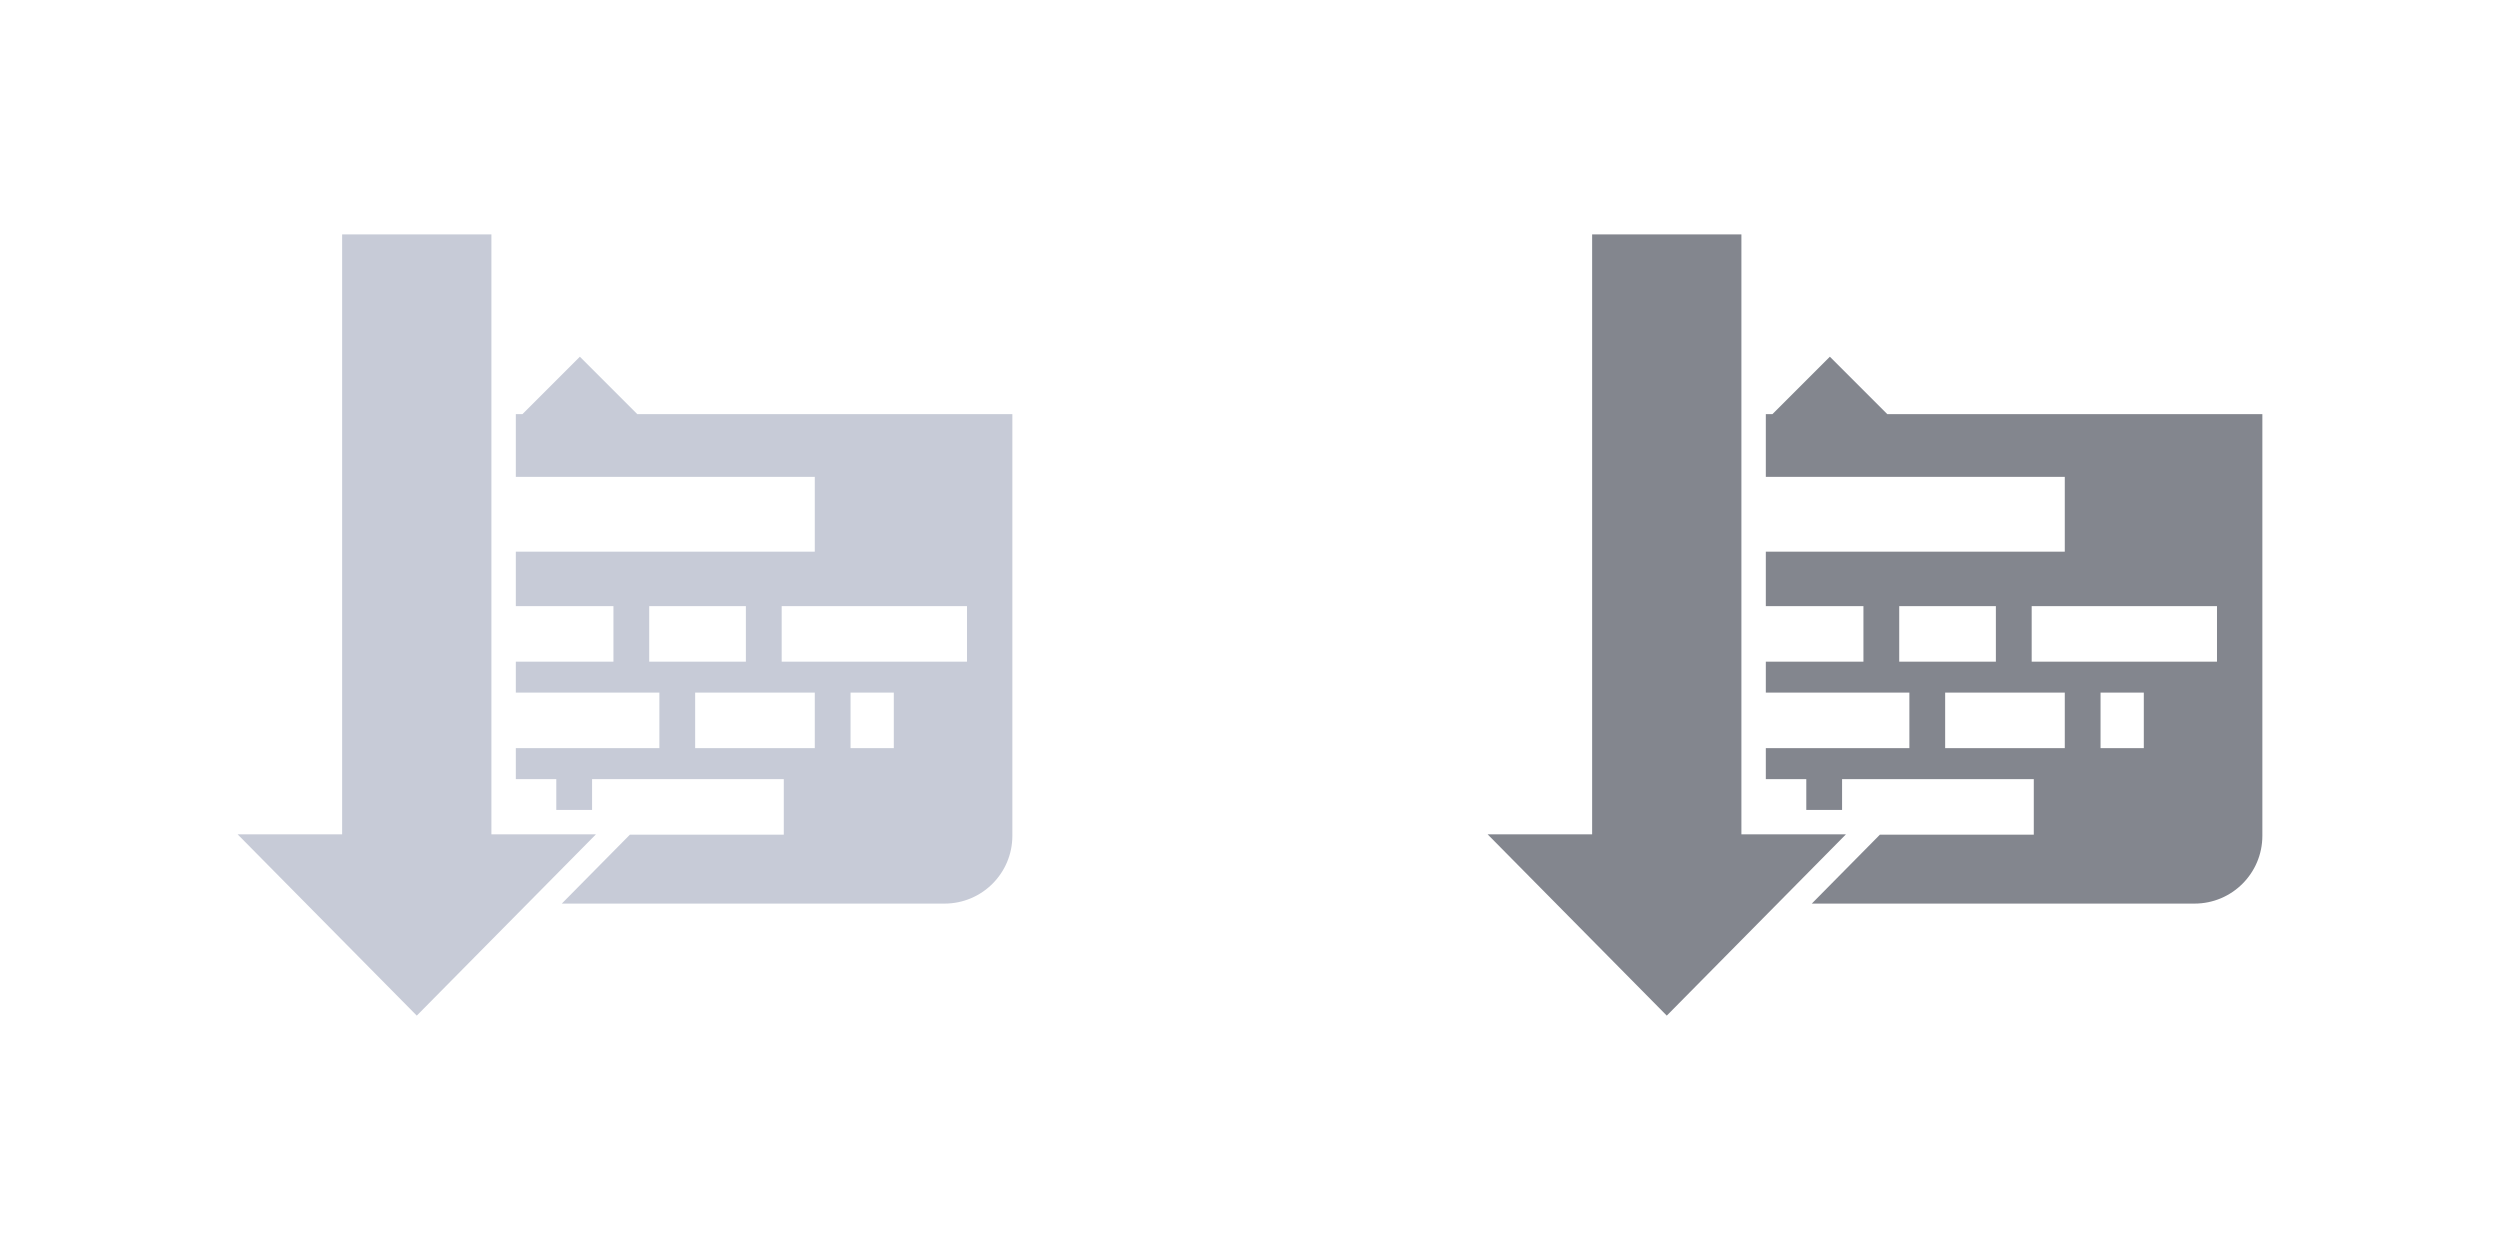
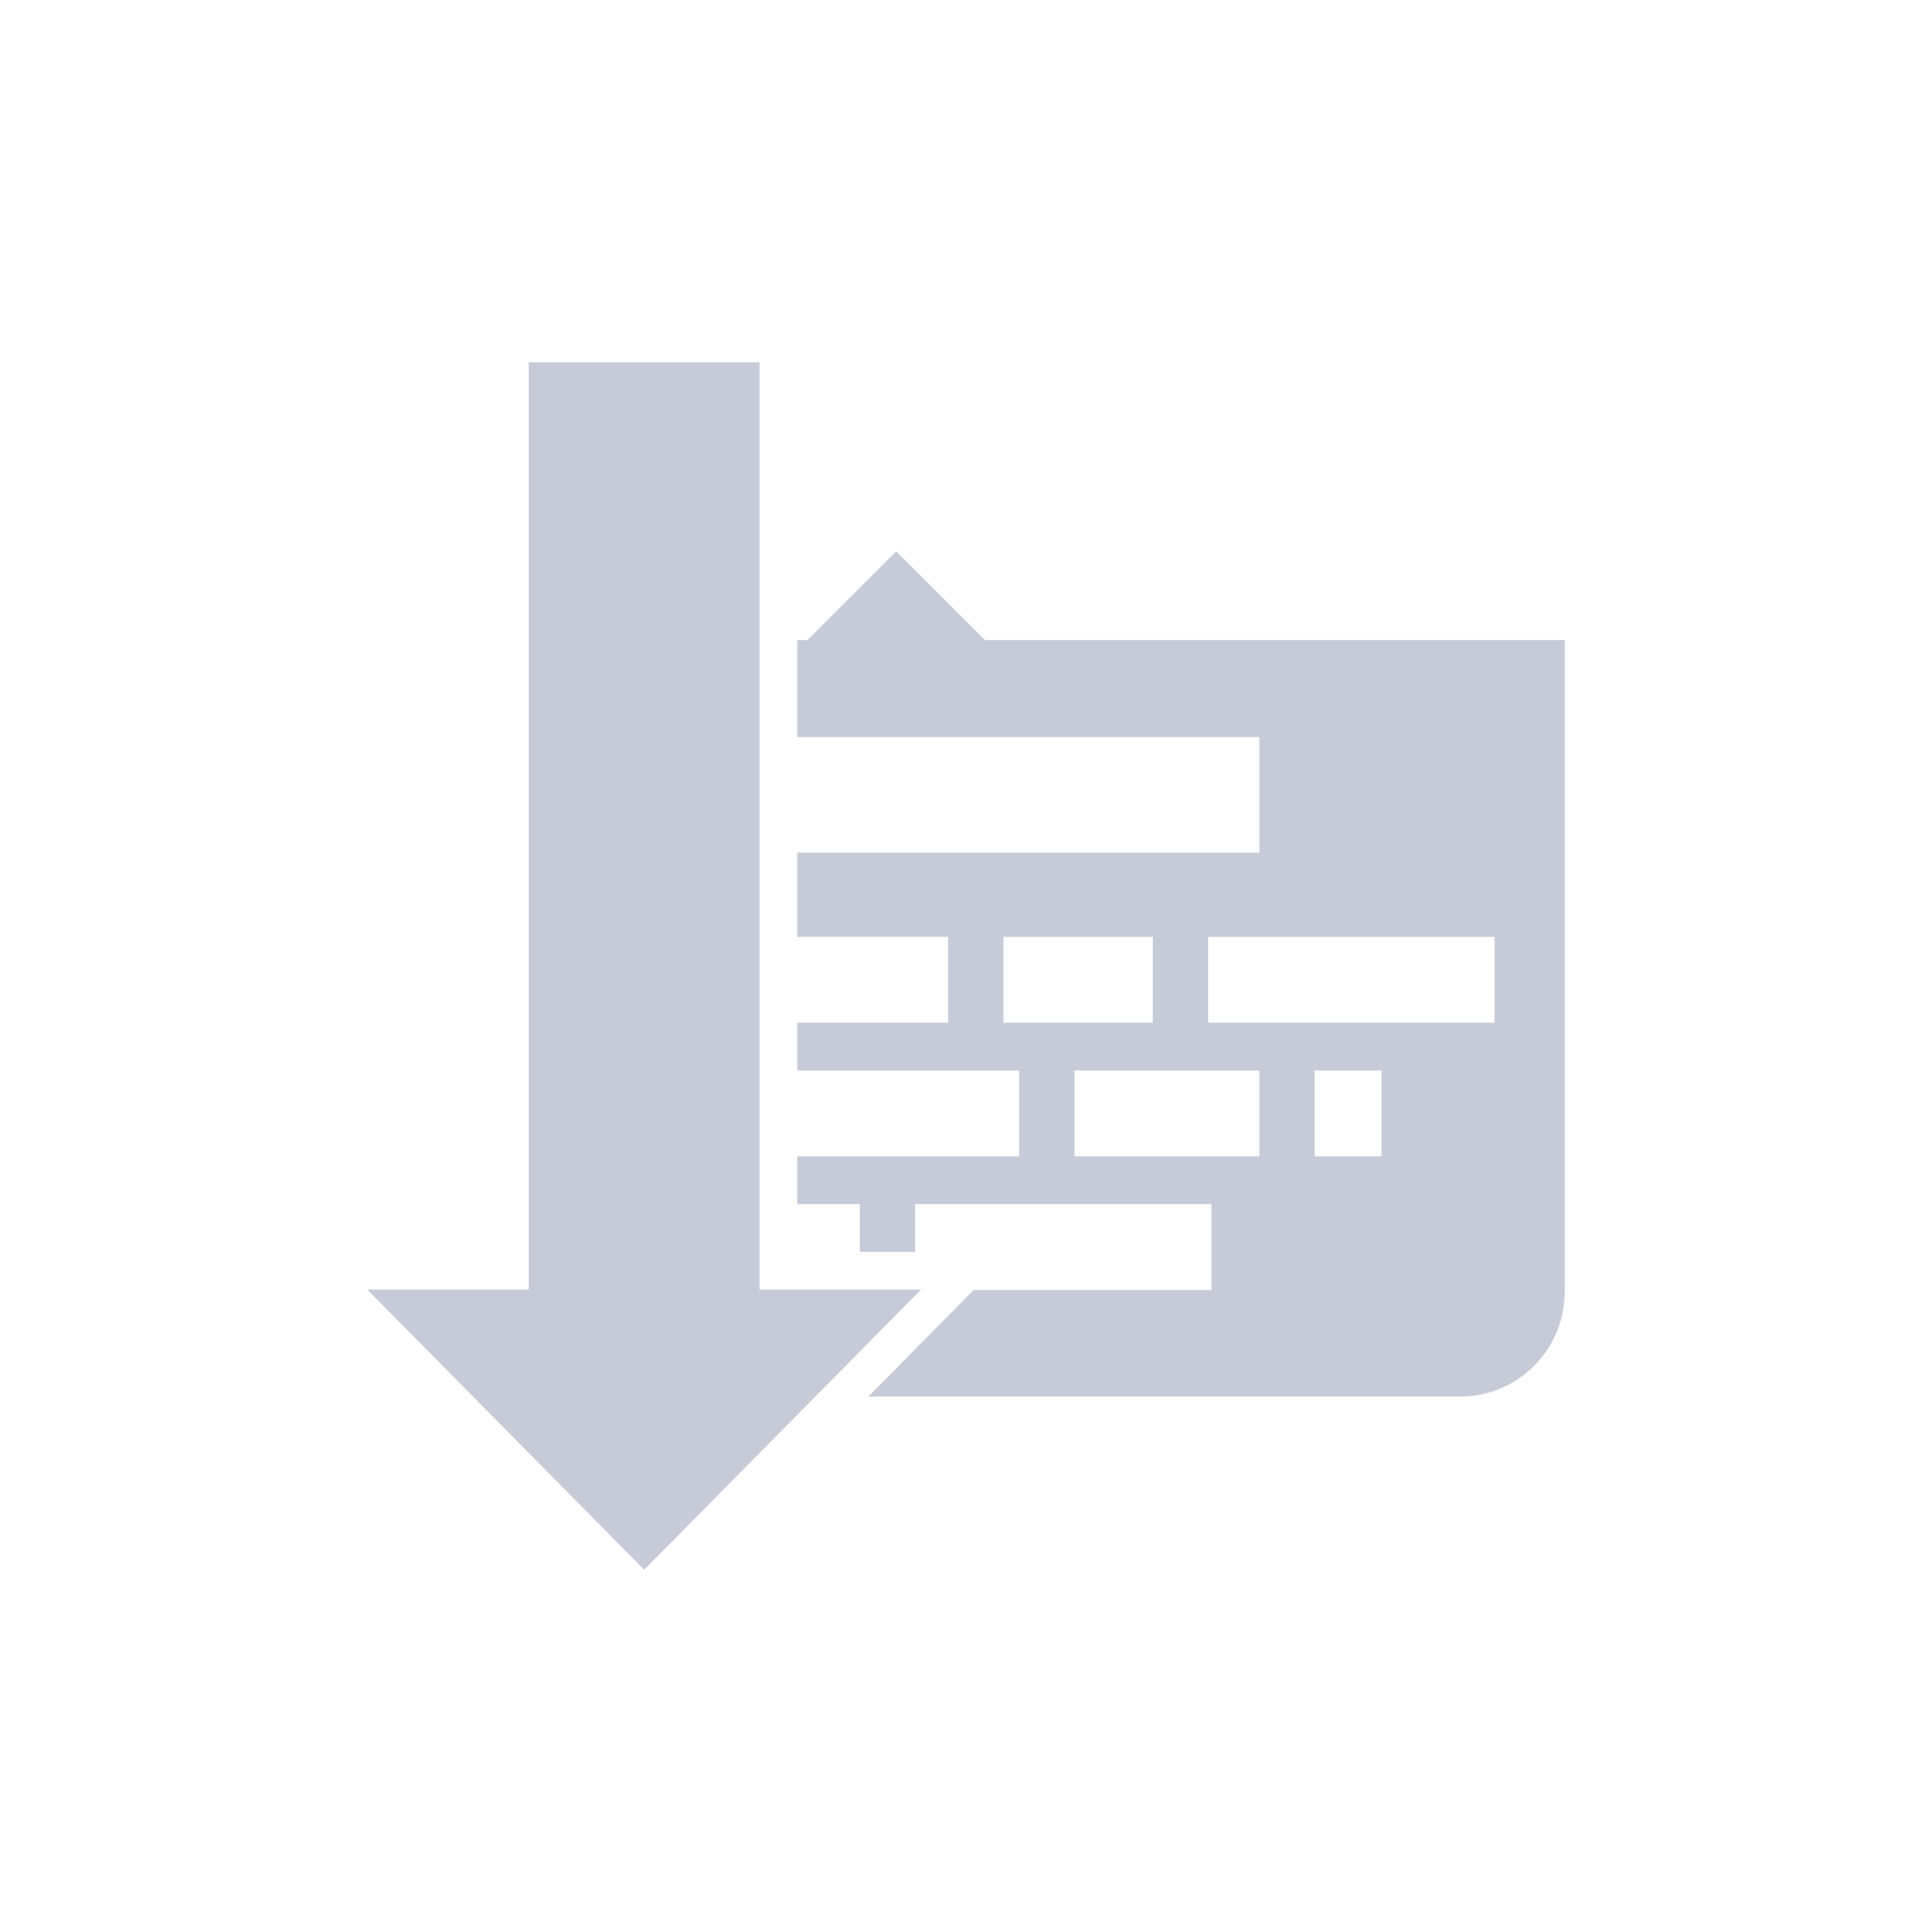
- <svg xmlns="http://www.w3.org/2000/svg" version="1.1" id="Layer_1" x="0px" y="0px" viewBox="0 0 128 64" style="enable-background:new 0 0 128 64;" xml:space="preserve">
+ <svg xmlns="http://www.w3.org/2000/svg" version="1.1" id="Layer_1" x="0px" y="0px" viewBox="0 0 64 64" style="enable-background:new 0 0 64 64;" xml:space="preserve">
  <style type="text/css">
	.st0{fill:#C7CBD7;}
- 	.st1{fill:#83868E;}
</style>
  <g>
-     <path class="st0" d="M32.628,21.203l-2.939-2.939l-2.939,2.939h-0.34v3.214h15.307v3.828H26.41v2.789h4.998v2.844H26.41v1.584h7.35   v2.844h-7.35v1.584h2.072v1.578h1.832v-1.578h9.816v2.844h-7.878l-3.488,3.53h19.597c1.918,0,3.472-1.555,3.472-3.472V21.203   H32.628z M33.24,33.879v-2.844h4.949v2.844H33.24z M41.717,38.306h-6.125v-2.844h6.125V38.306z M45.763,38.306h-2.215v-2.844h2.215   V38.306z M49.51,33.879h-9.488v-2.844h9.488V33.879z" />
+     <path class="st0" d="M32.628,21.203l-2.939-2.939l-2.939,2.939h-0.34v3.214h15.307v3.828H26.41v2.789h4.998v2.844H26.41v1.584h7.35   v2.844h-7.35v1.584h2.072v1.578h1.832V39.89h9.816v2.844h-7.878l-3.488,3.53h19.597c1.918,0,3.472-1.555,3.472-3.472V21.203H32.628   z M33.24,33.879v-2.844h4.949v2.844H33.24z M41.717,38.306h-6.125v-2.844h6.125V38.306z M45.763,38.306h-2.215v-2.844h2.215V38.306   z M49.51,33.879h-9.488v-2.844h9.488V33.879z" />
    <polygon class="st0" points="25.16,12 17.517,12 17.517,42.719 12.167,42.719 21.339,52 30.511,42.719 25.16,42.719  " />
  </g>
-   <g>
-     <path class="st1" d="M96.628,21.203l-2.939-2.939l-2.939,2.939h-0.34v3.214h15.307v3.828H90.41v2.789h4.998v2.844H90.41v1.584h7.35   v2.844h-7.35v1.584h2.072v1.578h1.832v-1.578h9.816v2.844h-7.878l-3.488,3.53h19.597c1.918,0,3.472-1.555,3.472-3.472V21.203   H96.628z M97.24,33.879v-2.844h4.949v2.844H97.24z M105.717,38.306h-6.125v-2.844h6.125V38.306z M109.763,38.306h-2.215v-2.844   h2.215V38.306z M113.51,33.879h-9.488v-2.844h9.488V33.879z" />
-     <polygon class="st1" points="89.16,12 81.517,12 81.517,42.719 76.167,42.719 85.339,52 94.511,42.719 89.16,42.719  " />
-   </g>
</svg>
